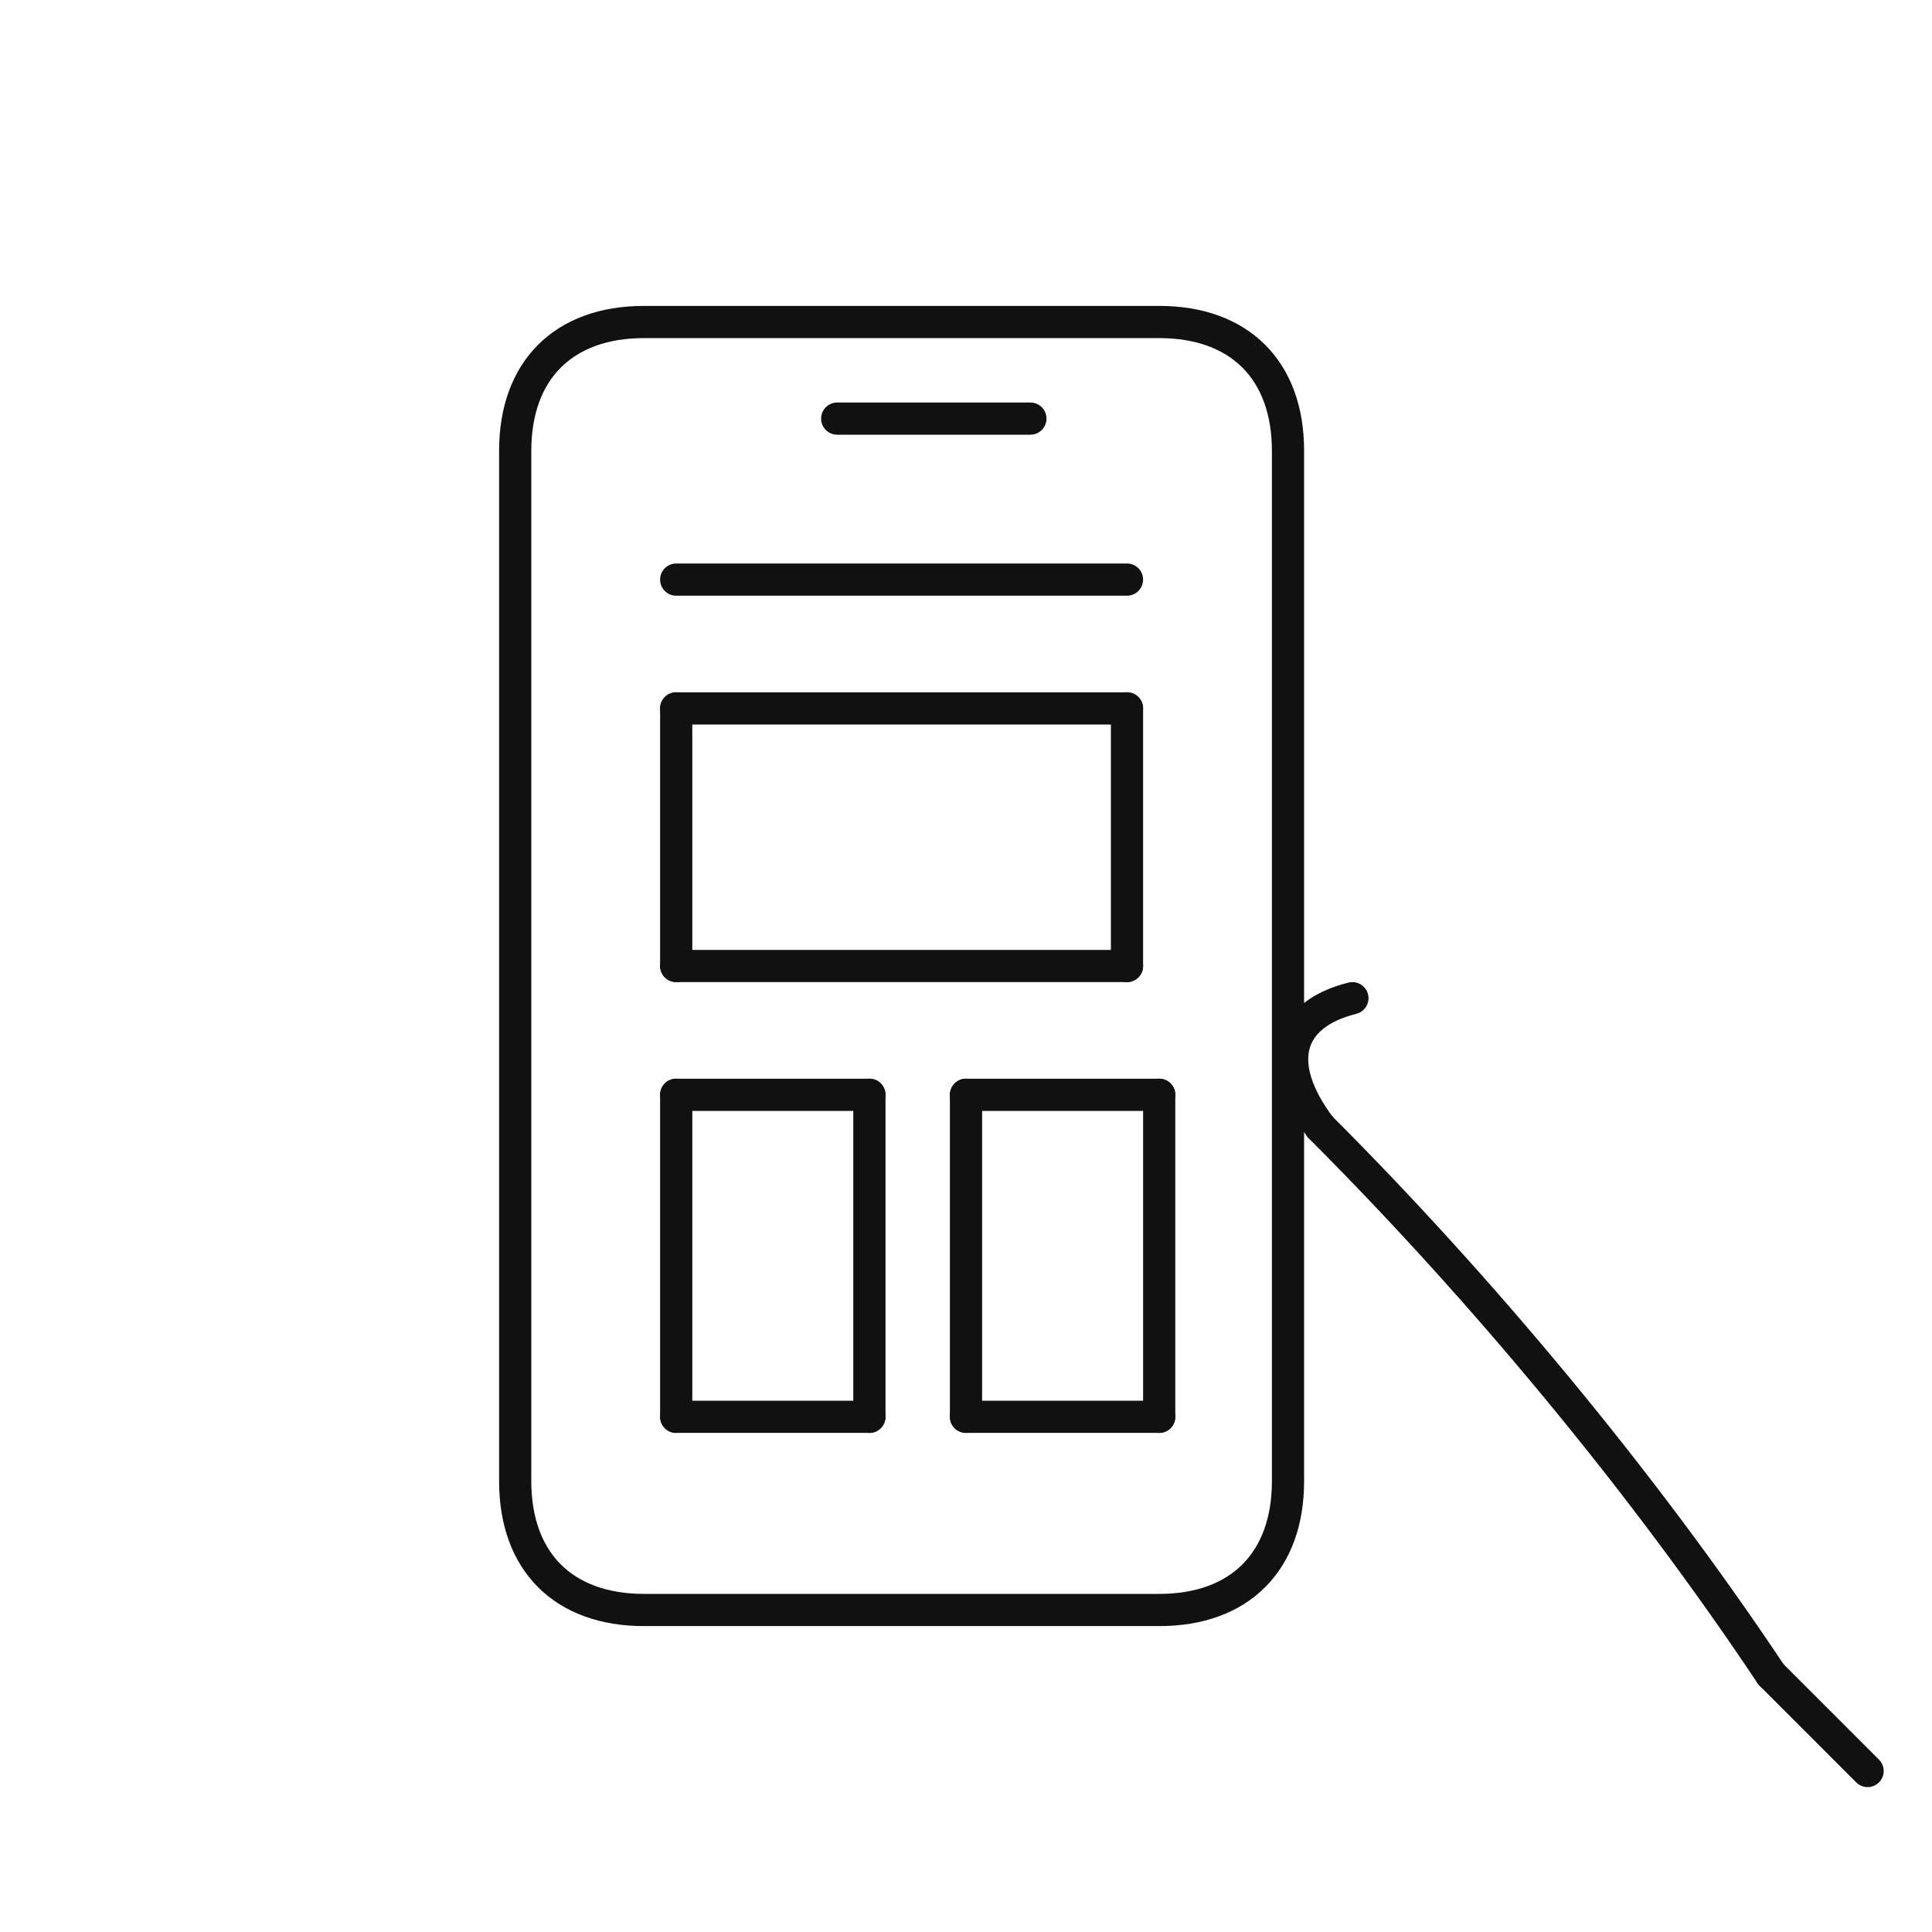
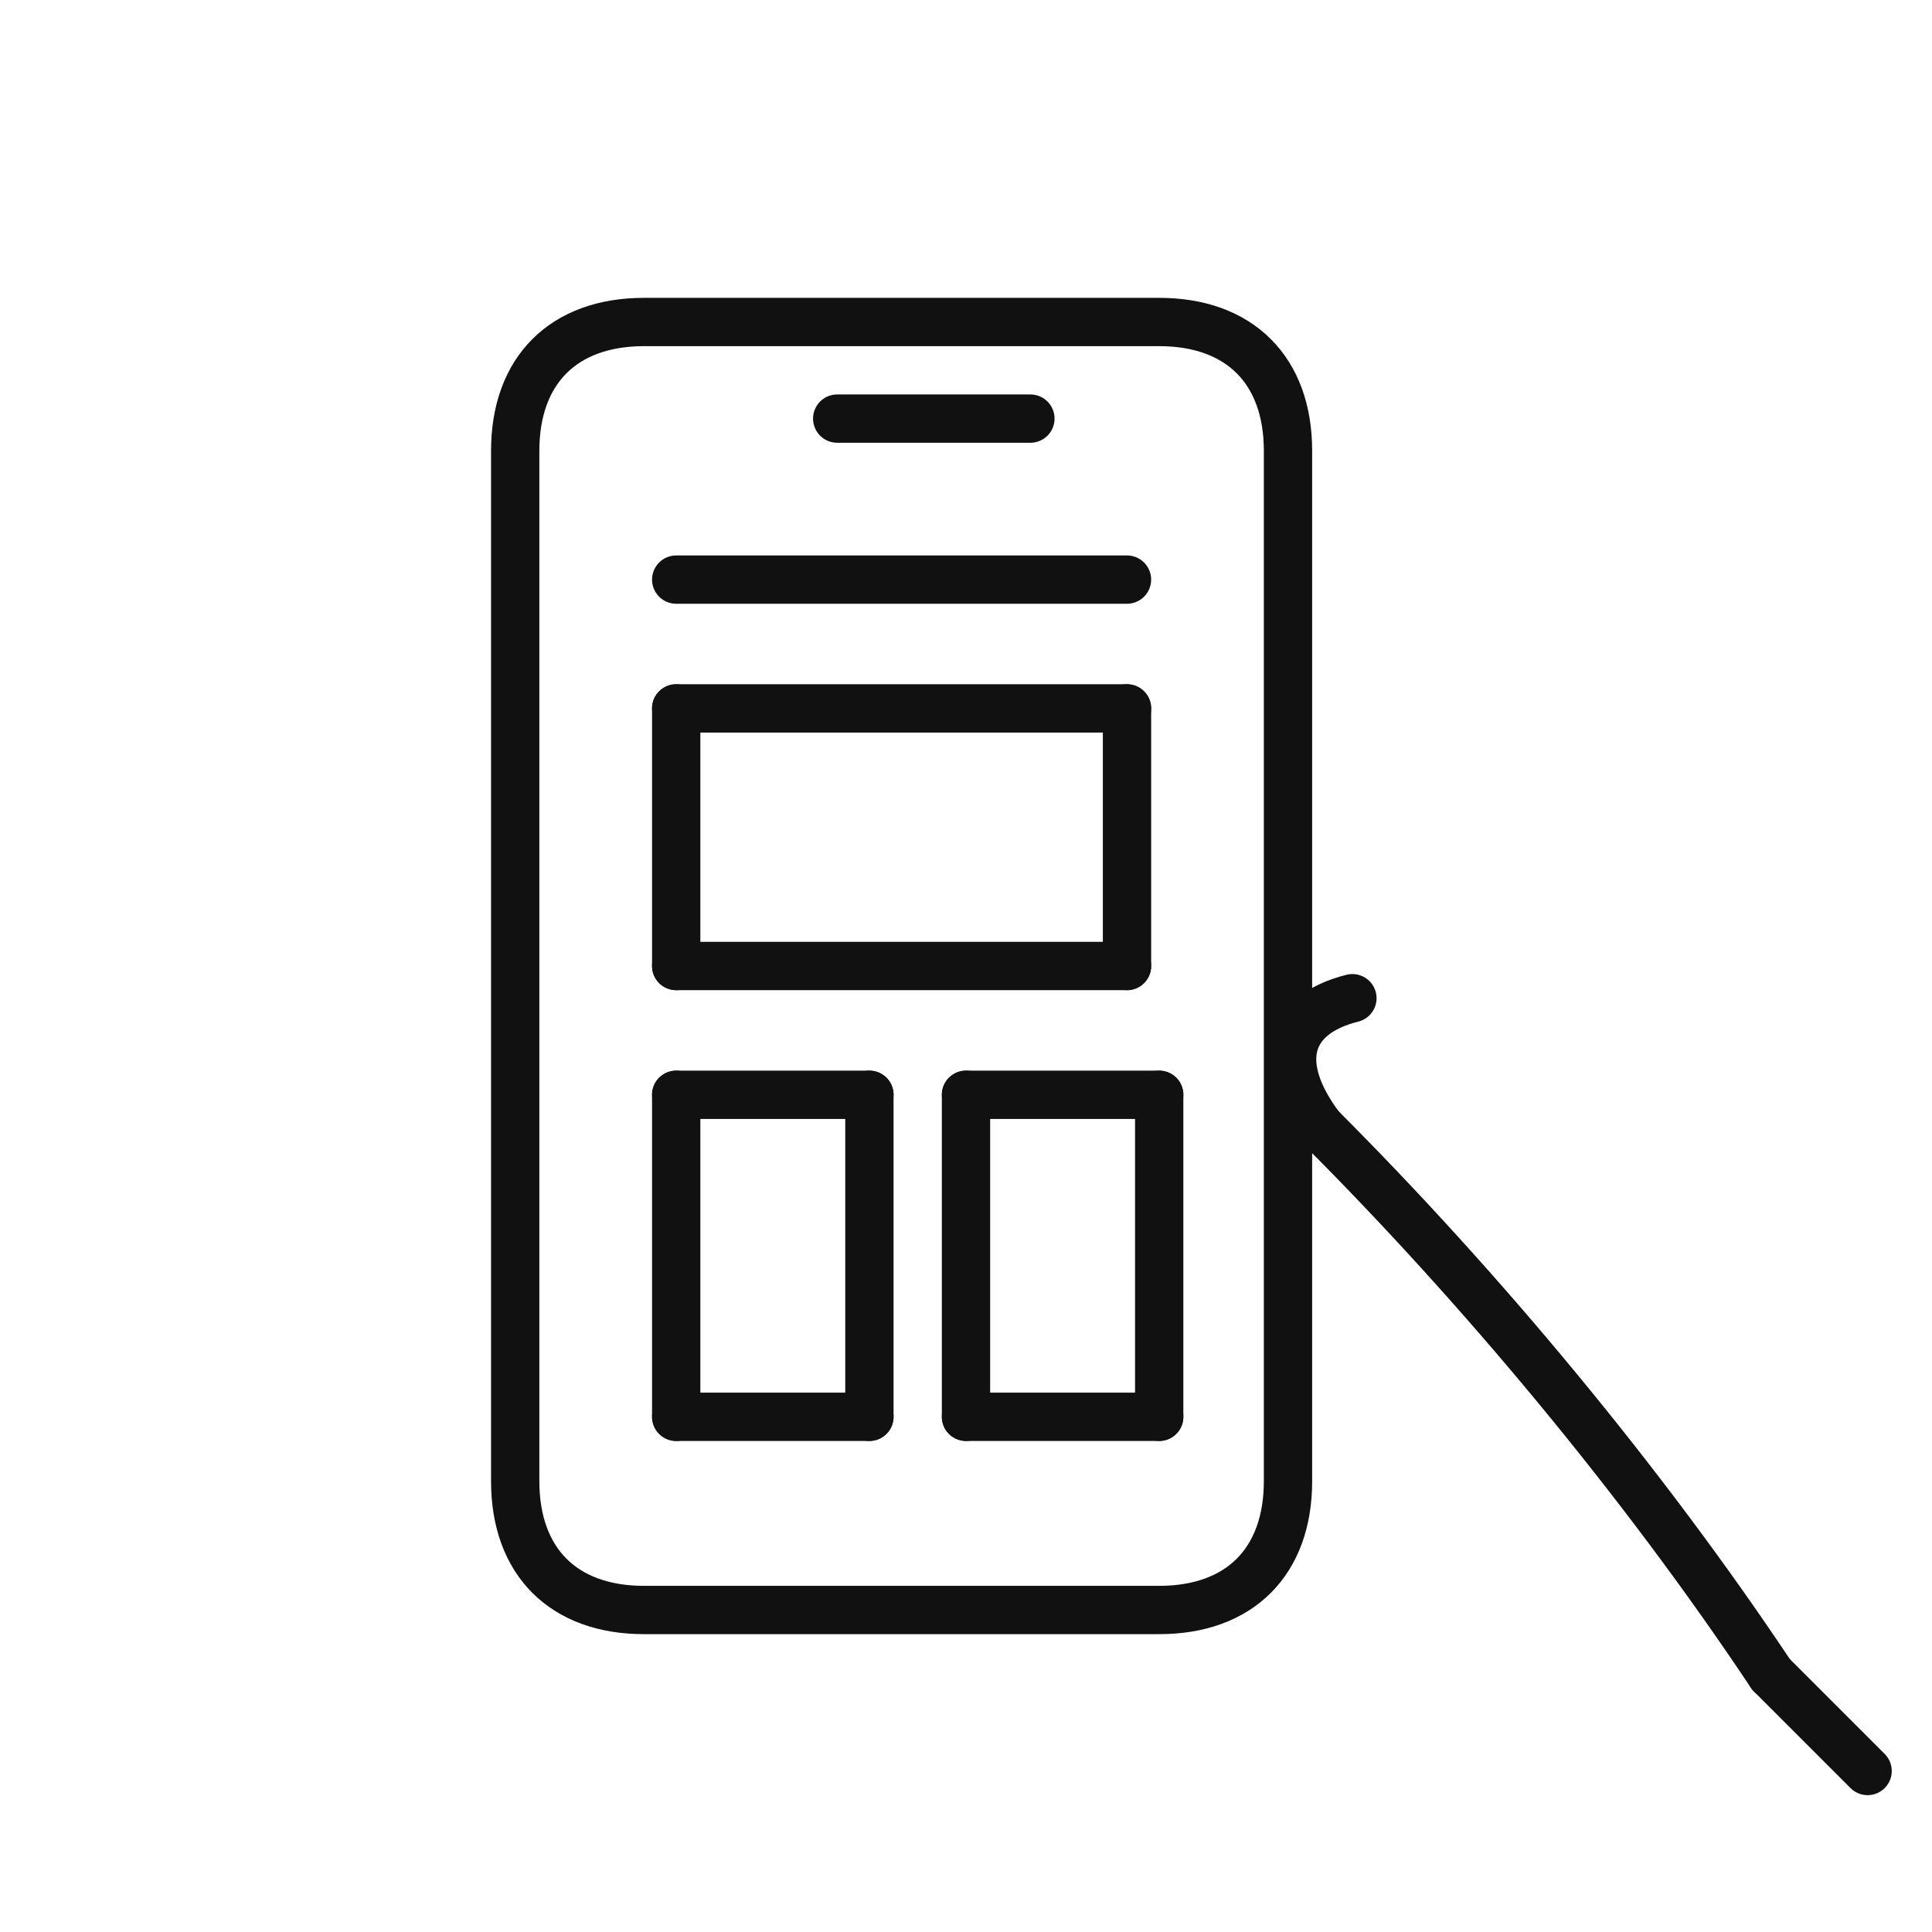
<svg xmlns="http://www.w3.org/2000/svg" viewBox="0 0 120 120" fill="none">
-   <g stroke="#111111" stroke-width="2" stroke-linecap="round" stroke-linejoin="round">
+   <g stroke="#111111" stroke-width="3" stroke-linecap="round" stroke-linejoin="round">
    <path d="M40 20h32c5 0 8 3 8 8v64c0 5-3 8-8 8H40c-5 0-8-3-8-8V28c0-5 3-8 8-8z" />
    <path d="M52 26h12" />
    <path d="M42 36h28" />
    <path d="M42 44h28" />
    <path d="M70 44v16" />
    <path d="M70 60H42" />
    <path d="M42 60V44" />
    <path d="M42 68h12" />
    <path d="M54 68v20" />
    <path d="M54 88H42" />
    <path d="M42 88V68" />
    <path d="M60 68h12" />
    <path d="M72 68v20" />
    <path d="M72 88H60" />
    <path d="M60 88V68" />
    <path d="M82 70c10 10 20 22 28 34" />
    <path d="M110 104l6 6" />
    <path d="M82 70c-3-4-2-7 2-8" />
  </g>
</svg>
